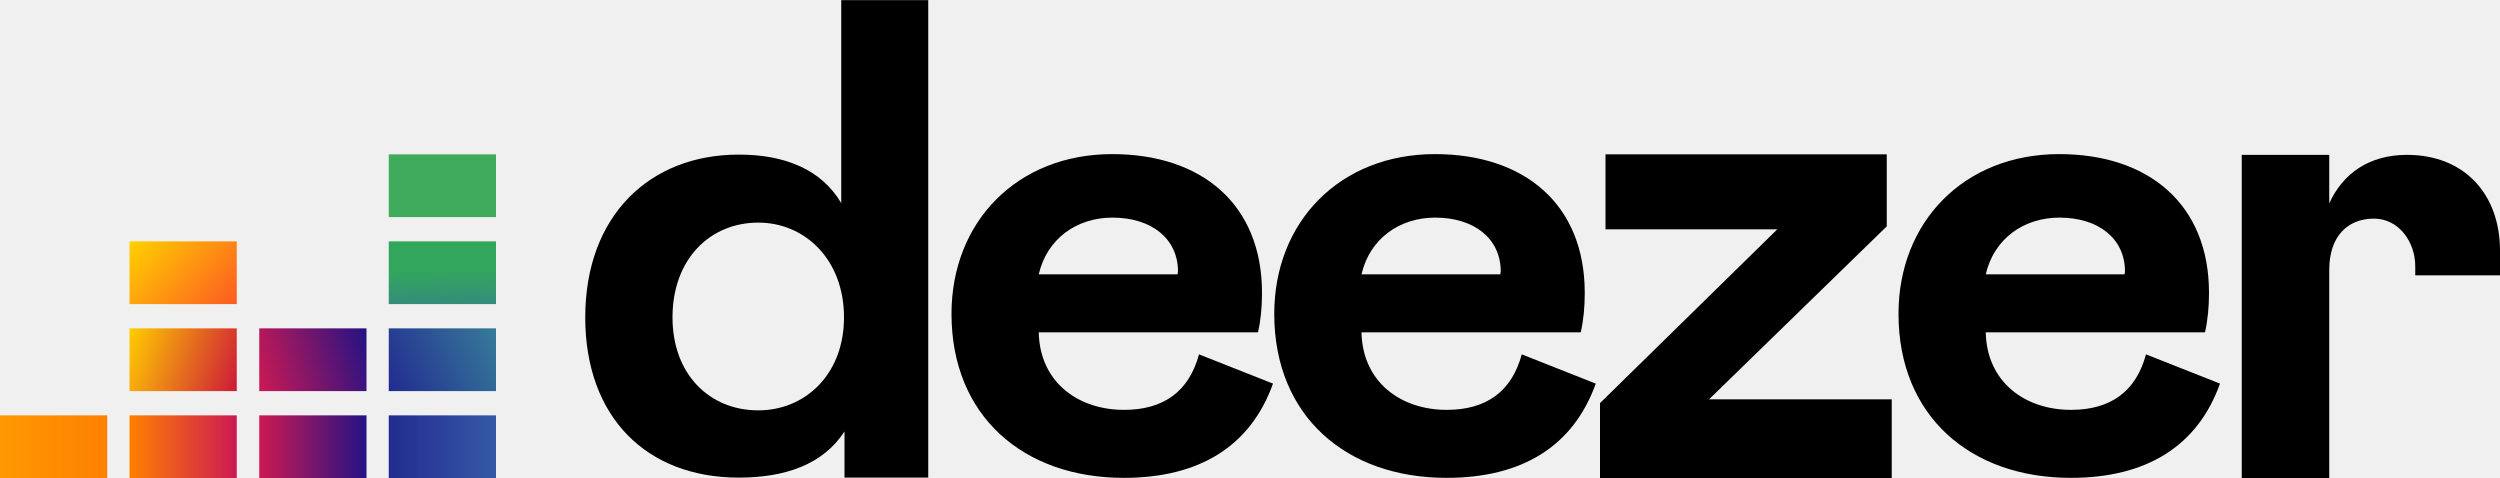
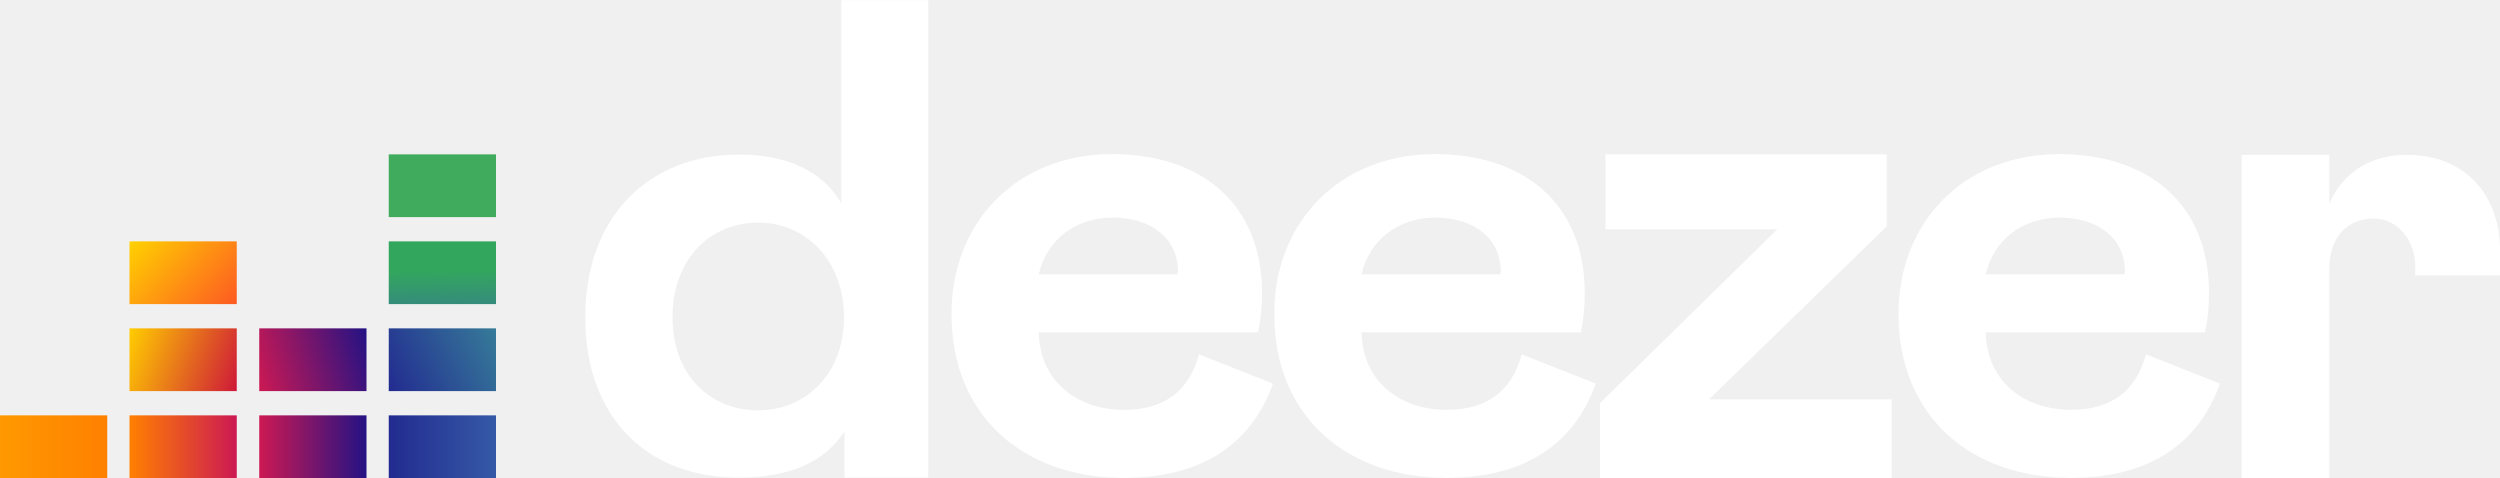
<svg xmlns="http://www.w3.org/2000/svg" version="1.1" id="Calque_1" x="0px" y="0px" viewBox="0 0 1000 191.2" style="enable-background:new 0 0 1000 191.2;" xml:space="preserve">
  <style type="text/css">
	.st0{fill-rule:evenodd;clip-rule:evenodd;fill:#40AB5D;}
	.st1{fill-rule:evenodd;clip-rule:evenodd;fill:url(#rect8192_1_);}
	.st2{fill-rule:evenodd;clip-rule:evenodd;fill:url(#rect8199_1_);}
	.st3{fill-rule:evenodd;clip-rule:evenodd;fill:url(#rect8206_1_);}
	.st4{fill-rule:evenodd;clip-rule:evenodd;fill:url(#rect8213_1_);}
	.st5{fill-rule:evenodd;clip-rule:evenodd;fill:url(#rect8220_1_);}
	.st6{fill-rule:evenodd;clip-rule:evenodd;fill:url(#rect8227_1_);}
	.st7{fill-rule:evenodd;clip-rule:evenodd;fill:url(#rect8234_1_);}
	.st8{fill-rule:evenodd;clip-rule:evenodd;fill:url(#rect8241_1_);}
	.st9{fill-rule:evenodd;clip-rule:evenodd;fill:url(#rect8248_1_);}
</style>
  <g id="g8252" transform="translate(0,86.84382)">
-     <path id="path8175" d="M234.1,40.1c0,40.1,24.7,64.1,61.4,64.1c18.3,0,33.7-5.1,42.3-18.5v18.5   h33.5V-86.8h-34.8v81.2c-7.9-13.4-22.5-19.4-40.8-19.4C259.9-25.1,234.1-0.6,234.1,40.1L234.1,40.1z M337.6,40.1   c0,22.9-15.6,37.2-34.3,37.2c-19.4,0-34.3-14.3-34.3-37.2c0-23.3,15-37.9,34.3-37.9C322,2.2,337.6,17,337.6,40.1z" />
-     <path id="path8177" d="M479.6,54.9c-4,14.8-14.1,22.2-30,22.2c-18.5,0-33.7-11.2-34.1-31h87.7   c1.1-4.9,1.6-10.1,1.6-15.8c0-35.5-24.2-55.5-59.9-55.5c-38.1,0-64.3,27.1-64.3,63.9c0,41,28.9,65.6,68.9,65.6   c30.2,0,50.7-12.6,59.7-37.7L479.6,54.9z M415.5,22.9C418.8,8.6,430.7,0.2,445,0.2c15.6,0,26.2,8.4,26.2,21.6l-0.2,1.1H415.5z" />
-     <path id="path8179" d="M608.7,54.9c-4,14.8-14.1,22.2-30,22.2c-18.5,0-33.7-11.2-34.1-31h87.7   c1.1-4.9,1.6-10.1,1.6-15.8c0-35.5-24.2-55.5-59.9-55.5c-38.1,0-64.3,27.1-64.3,63.9c0,41,28.9,65.6,68.9,65.6   c30.2,0,50.7-12.6,59.7-37.7L608.7,54.9z M544.6,22.9c3.3-14.3,15.2-22.7,29.5-22.7c15.6,0,26.2,8.4,26.2,21.6l-0.2,1.1H544.6z" />
-     <path id="path8181" d="M756.7,104.4V72.9h-73.1l71.1-69.2v-28.8H642.2v30h68.7L640,74.4v30H756.7   z" />
-     <path id="path8183" d="M858.4,54.9c-4,14.8-14.1,22.2-30,22.2c-18.5,0-33.7-11.2-34.1-31H882   c1.1-4.9,1.6-10.1,1.6-15.8c0-35.5-24.2-55.5-59.9-55.5c-38.1,0-64.3,27.1-64.3,63.9c0,41,28.9,65.6,68.9,65.6   c30.2,0,50.7-12.6,59.7-37.7L858.4,54.9z M794.3,22.9c3.3-14.3,15.2-22.7,29.5-22.7c15.6,0,26.2,8.4,26.2,21.6l-0.2,1.1H794.3z" />
+     <path style="fill:#ffffff" id="path8175" d="M234.1,40.1c0,40.1,24.7,64.1,61.4,64.1c18.3,0,33.7-5.1,42.3-18.5v18.5   h33.5V-86.8h-34.8v81.2c-7.9-13.4-22.5-19.4-40.8-19.4C259.9-25.1,234.1-0.6,234.1,40.1L234.1,40.1z M337.6,40.1   c0,22.9-15.6,37.2-34.3,37.2c-19.4,0-34.3-14.3-34.3-37.2c0-23.3,15-37.9,34.3-37.9C322,2.2,337.6,17,337.6,40.1z" />
+     <path style="fill:#ffffff" id="path8177" d="M479.6,54.9c-4,14.8-14.1,22.2-30,22.2c-18.5,0-33.7-11.2-34.1-31h87.7   c1.1-4.9,1.6-10.1,1.6-15.8c0-35.5-24.2-55.5-59.9-55.5c-38.1,0-64.3,27.1-64.3,63.9c0,41,28.9,65.6,68.9,65.6   c30.2,0,50.7-12.6,59.7-37.7L479.6,54.9z M415.5,22.9C418.8,8.6,430.7,0.2,445,0.2c15.6,0,26.2,8.4,26.2,21.6l-0.2,1.1H415.5z" />
+     <path style="fill:#ffffff" id="path8179" d="M608.7,54.9c-4,14.8-14.1,22.2-30,22.2c-18.5,0-33.7-11.2-34.1-31h87.7   c1.1-4.9,1.6-10.1,1.6-15.8c0-35.5-24.2-55.5-59.9-55.5c-38.1,0-64.3,27.1-64.3,63.9c0,41,28.9,65.6,68.9,65.6   c30.2,0,50.7-12.6,59.7-37.7L608.7,54.9z M544.6,22.9c3.3-14.3,15.2-22.7,29.5-22.7c15.6,0,26.2,8.4,26.2,21.6l-0.2,1.1H544.6z" />
+     <path style="fill:#ffffff" id="path8181" d="M756.7,104.4V72.9h-73.1l71.1-69.2v-28.8H642.2v30h68.7L640,74.4v30H756.7   z" />
+     <path style="fill:#ffffff" id="path8183" d="M858.4,54.9c-4,14.8-14.1,22.2-30,22.2c-18.5,0-33.7-11.2-34.1-31H882   c1.1-4.9,1.6-10.1,1.6-15.8c0-35.5-24.2-55.5-59.9-55.5c-38.1,0-64.3,27.1-64.3,63.9c0,41,28.9,65.6,68.9,65.6   c30.2,0,50.7-12.6,59.7-37.7L858.4,54.9z M794.3,22.9c3.3-14.3,15.2-22.7,29.5-22.7c15.6,0,26.2,8.4,26.2,21.6l-0.2,1.1H794.3z" />
    <rect id="rect8185" x="155.5" y="-25.1" class="st0" width="42.9" height="25.1" />
    <linearGradient id="rect8192_1_" gradientUnits="userSpaceOnUse" x1="-111.722" y1="241.804" x2="-111.943" y2="255.826" gradientTransform="matrix(1.8318 0 0 -1.8318 381.8134 477.9528)">
      <stop offset="0" style="stop-color:#358C7B" />
      <stop offset="0.526" style="stop-color:#33A65E" />
    </linearGradient>
    <rect id="rect8192" x="155.5" y="9.7" class="st1" width="42.9" height="25.1" />
    <linearGradient id="rect8199_1_" gradientUnits="userSpaceOnUse" x1="-123.891" y1="223.628" x2="-99.772" y2="235.917" gradientTransform="matrix(1.8318 0 0 -1.8318 381.8134 477.9528)">
      <stop offset="0" style="stop-color:#222B90" />
      <stop offset="1" style="stop-color:#367B99" />
    </linearGradient>
    <rect id="rect8199" x="155.5" y="44.5" class="st2" width="42.9" height="25.1" />
    <linearGradient id="rect8206_1_" gradientUnits="userSpaceOnUse" x1="-208.432" y1="210.773" x2="-185.032" y2="210.773" gradientTransform="matrix(1.8318 0 0 -1.8318 381.8134 477.9528)">
      <stop offset="0" style="stop-color:#FF9900" />
      <stop offset="1" style="stop-color:#FF8000" />
    </linearGradient>
    <rect id="rect8206" x="0" y="79.3" class="st3" width="42.9" height="25.1" />
    <linearGradient id="rect8213_1_" gradientUnits="userSpaceOnUse" x1="-180.132" y1="210.773" x2="-156.732" y2="210.773" gradientTransform="matrix(1.8318 0 0 -1.8318 381.8134 477.9528)">
      <stop offset="0" style="stop-color:#FF8000" />
      <stop offset="1" style="stop-color:#CC1953" />
    </linearGradient>
    <rect id="rect8213" x="51.8" y="79.3" class="st4" width="42.9" height="25.1" />
    <linearGradient id="rect8220_1_" gradientUnits="userSpaceOnUse" x1="-151.832" y1="210.773" x2="-128.432" y2="210.773" gradientTransform="matrix(1.8318 0 0 -1.8318 381.8134 477.9528)">
      <stop offset="0" style="stop-color:#CC1953" />
      <stop offset="1" style="stop-color:#241284" />
    </linearGradient>
    <rect id="rect8220" x="103.7" y="79.3" class="st5" width="42.9" height="25.1" />
    <linearGradient id="rect8227_1_" gradientUnits="userSpaceOnUse" x1="-123.56" y1="210.773" x2="-100.16" y2="210.773" gradientTransform="matrix(1.8318 0 0 -1.8318 381.8134 477.9528)">
      <stop offset="0" style="stop-color:#222B90" />
      <stop offset="1" style="stop-color:#3559A6" />
    </linearGradient>
    <rect id="rect8227" x="155.5" y="79.3" class="st6" width="42.9" height="25.1" />
    <linearGradient id="rect8234_1_" gradientUnits="userSpaceOnUse" x1="-152.756" y1="226.081" x2="-127.508" y2="233.464" gradientTransform="matrix(1.8318 0 0 -1.8318 381.8134 477.9528)">
      <stop offset="0" style="stop-color:#CC1953" />
      <stop offset="1" style="stop-color:#241284" />
    </linearGradient>
    <rect id="rect8234" x="103.7" y="44.5" class="st7" width="42.9" height="25.1" />
    <linearGradient id="rect8241_1_" gradientUnits="userSpaceOnUse" x1="-180.965" y1="234.334" x2="-155.899" y2="225.211" gradientTransform="matrix(1.8318 0 0 -1.8318 381.8134 477.9528)">
      <stop offset="2.669841e-03" style="stop-color:#FFCC00" />
      <stop offset="1" style="stop-color:#CE1938" />
    </linearGradient>
    <rect id="rect8241" x="51.8" y="44.5" class="st8" width="42.9" height="25.1" />
    <linearGradient id="rect8248_1_" gradientUnits="userSpaceOnUse" x1="-178.165" y1="257.754" x2="-158.699" y2="239.791" gradientTransform="matrix(1.8318 0 0 -1.8318 381.8134 477.9528)">
      <stop offset="2.669841e-03" style="stop-color:#FFD100" />
      <stop offset="1" style="stop-color:#FD5A22" />
    </linearGradient>
    <rect id="rect8248" x="51.8" y="9.7" class="st9" width="42.9" height="25.1" />
-     <path id="path8250" d="M966.1,19.6c0,1.3,0,3.7,0,3.7h33.9c0,0,0-6.4,0-9.9   c0-22.2-13.9-38.3-37.2-38.3c-15,0-25.6,7.3-31.1,19.4v-19.4h-35v129.3h35V21.1c0-13.2,7.1-20.5,18-20.5   C959.7,0.7,966.1,10.1,966.1,19.6z" />
+     <path style="fill:#ffffff" id="path8250" d="M966.1,19.6c0,1.3,0,3.7,0,3.7h33.9c0,0,0-6.4,0-9.9   c0-22.2-13.9-38.3-37.2-38.3c-15,0-25.6,7.3-31.1,19.4v-19.4h-35v129.3h35V21.1c0-13.2,7.1-20.5,18-20.5   C959.7,0.7,966.1,10.1,966.1,19.6z" />
  </g>
</svg>
